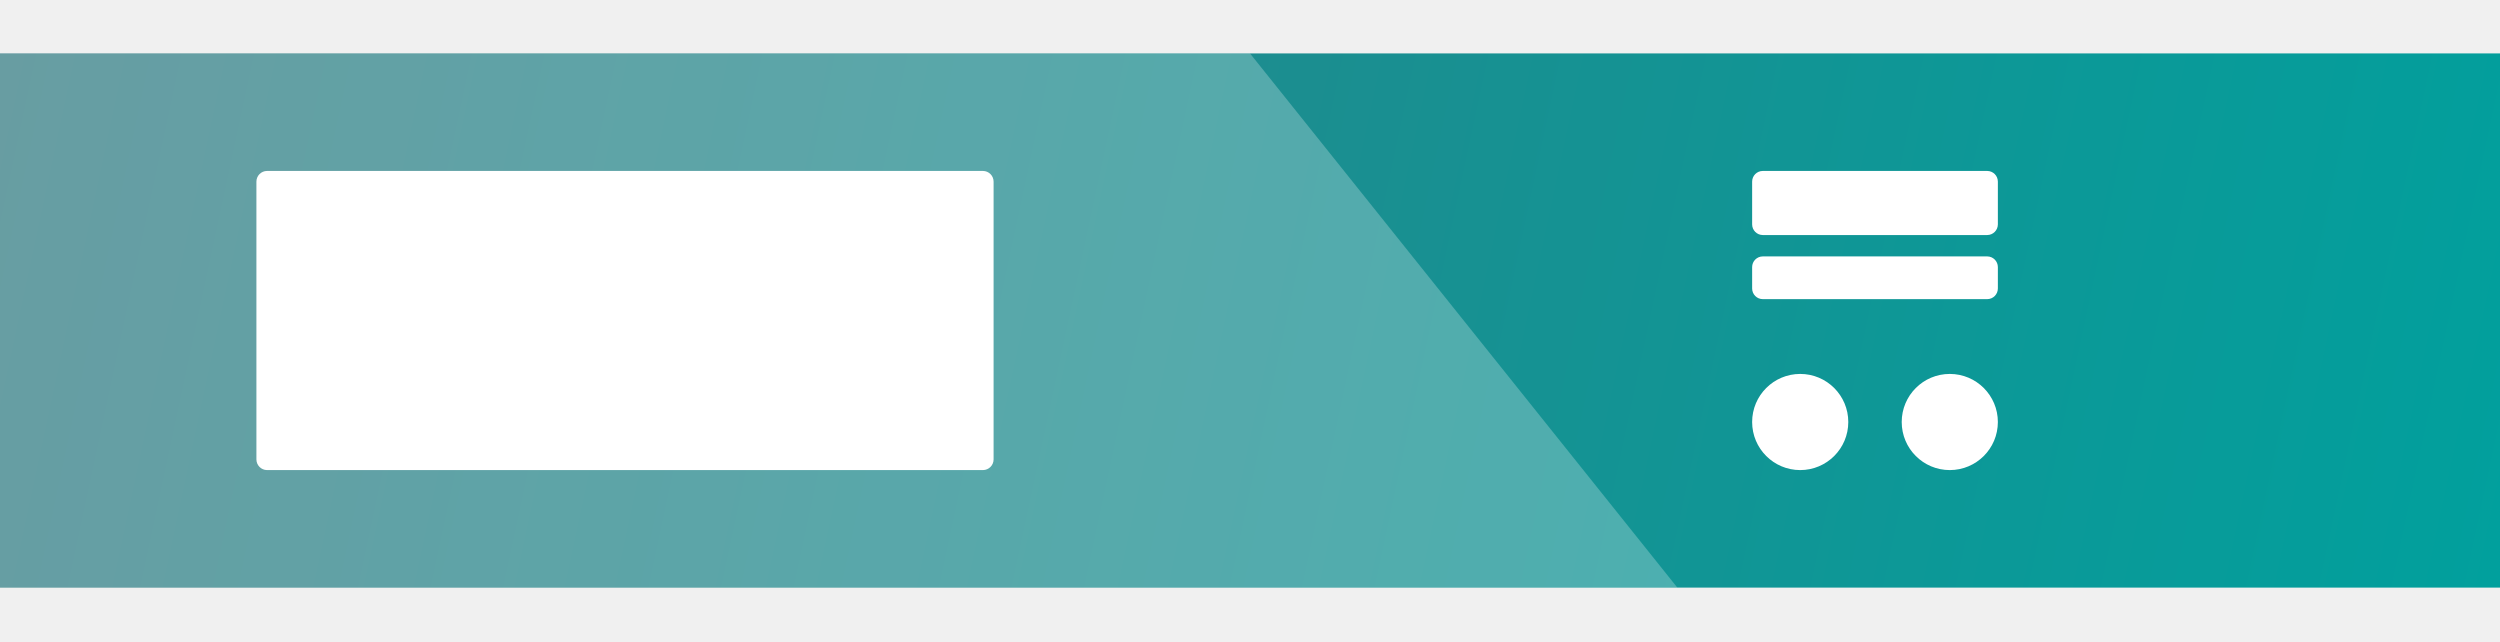
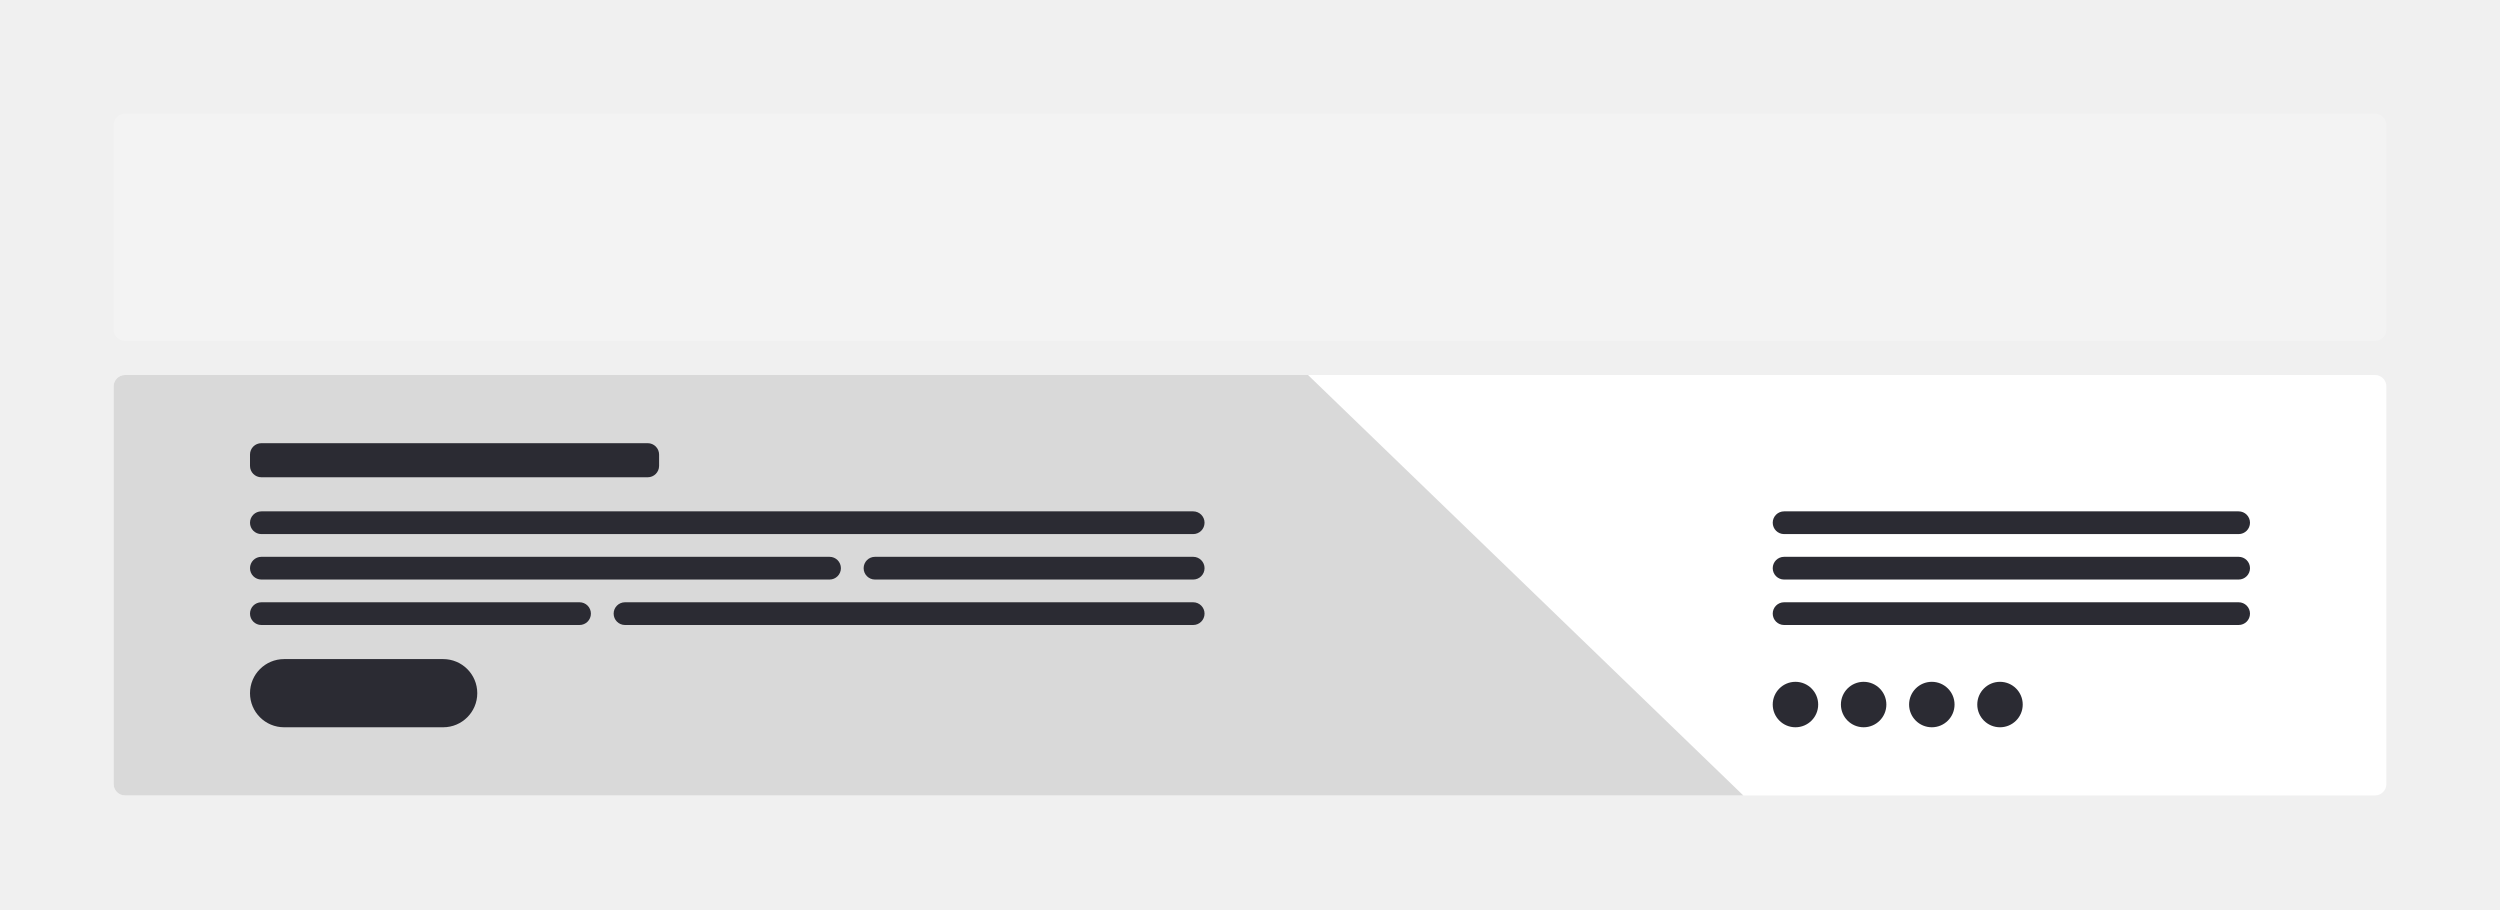
- <svg xmlns="http://www.w3.org/2000/svg" width="234" height="60" viewBox="0 0 234 60">
-   <rect y="5" width="234" height="50" fill="url(#bg_gradient)" />
-   <rect x="164" y="16" width="23" height="6" rx="1" fill="white" />
-   <rect x="164" y="24" width="23" height="4" rx="1" fill="white" />
-   <circle cx="168.5" cy="39.5" r="4.5" fill="white" />
-   <circle cx="182.5" cy="39.5" r="4.5" fill="white" />
-   <path d="M0 5H117L157 55H0V5Z" fill="white" fill-opacity="0.25" />
-   <rect x="24" y="16" width="69" height="28" rx="1" fill="white" />
-   <defs>
-     <linearGradient id="bg_gradient" x1="0" y1="5" x2="234" y2="55" gradientUnits="userSpaceOnUse">
-       <stop stop-color="#357C83" />
-       <stop offset="1" stop-color="#01A09D" />
-     </linearGradient>
-   </defs>
+ <svg xmlns="http://www.w3.org/2000/svg" width="220" height="80" viewBox="0 0 220 80" fill="none">
+   <path d="M10 34C10 33.448 10.448 33 11 33H209C209.552 33 210 33.448 210 34V69C210 69.552 209.552 70 209 70H11C10.448 70 10 69.552 10 69V34Z" fill="white" />
+   <path d="M153.412 70H11C10.448 70 10 69.552 10 69V34C10 33.448 10.448 33 11 33L115.106 33L153.412 70Z" fill="#D9D9D9" />
+   <path d="M39 58H25C23.343 58 22 59.343 22 61C22 62.657 23.343 64 25 64H39C40.657 64 42 62.657 42 61C42 59.343 40.657 58 39 58Z" fill="#2B2B33" />
+   <rect x="156" y="49" width="42" height="2" rx="1" fill="#2B2B33" />
+   <rect x="156" y="45" width="42" height="2" rx="1" fill="#2B2B33" />
+   <rect x="22" y="39" width="36" height="3" rx="1" fill="#2B2B33" />
+   <rect x="22" y="45" width="84" height="2" rx="1" fill="#2B2B33" />
+   <rect x="22" y="49" width="52" height="2" rx="1" fill="#2B2B33" />
+   <rect x="54" y="53" width="52" height="2" rx="1" fill="#2B2B33" />
+   <rect x="76" y="49" width="30" height="2" rx="1" fill="#2B2B33" />
+   <rect x="22" y="53" width="30" height="2" rx="1" fill="#2B2B33" />
+   <rect x="156" y="53" width="42" height="2" rx="1" fill="#2B2B33" />
+   <rect x="10" y="10" width="200" height="20" rx="1" fill="white" fill-opacity="0.2" />
+   <circle cx="158" cy="62" r="2" fill="#2B2B33" />
+   <circle cx="164" cy="62" r="2" fill="#2B2B33" />
+   <circle cx="170" cy="62" r="2" fill="#2B2B33" />
+   <circle cx="176" cy="62" r="2" fill="#2B2B33" />
</svg>
